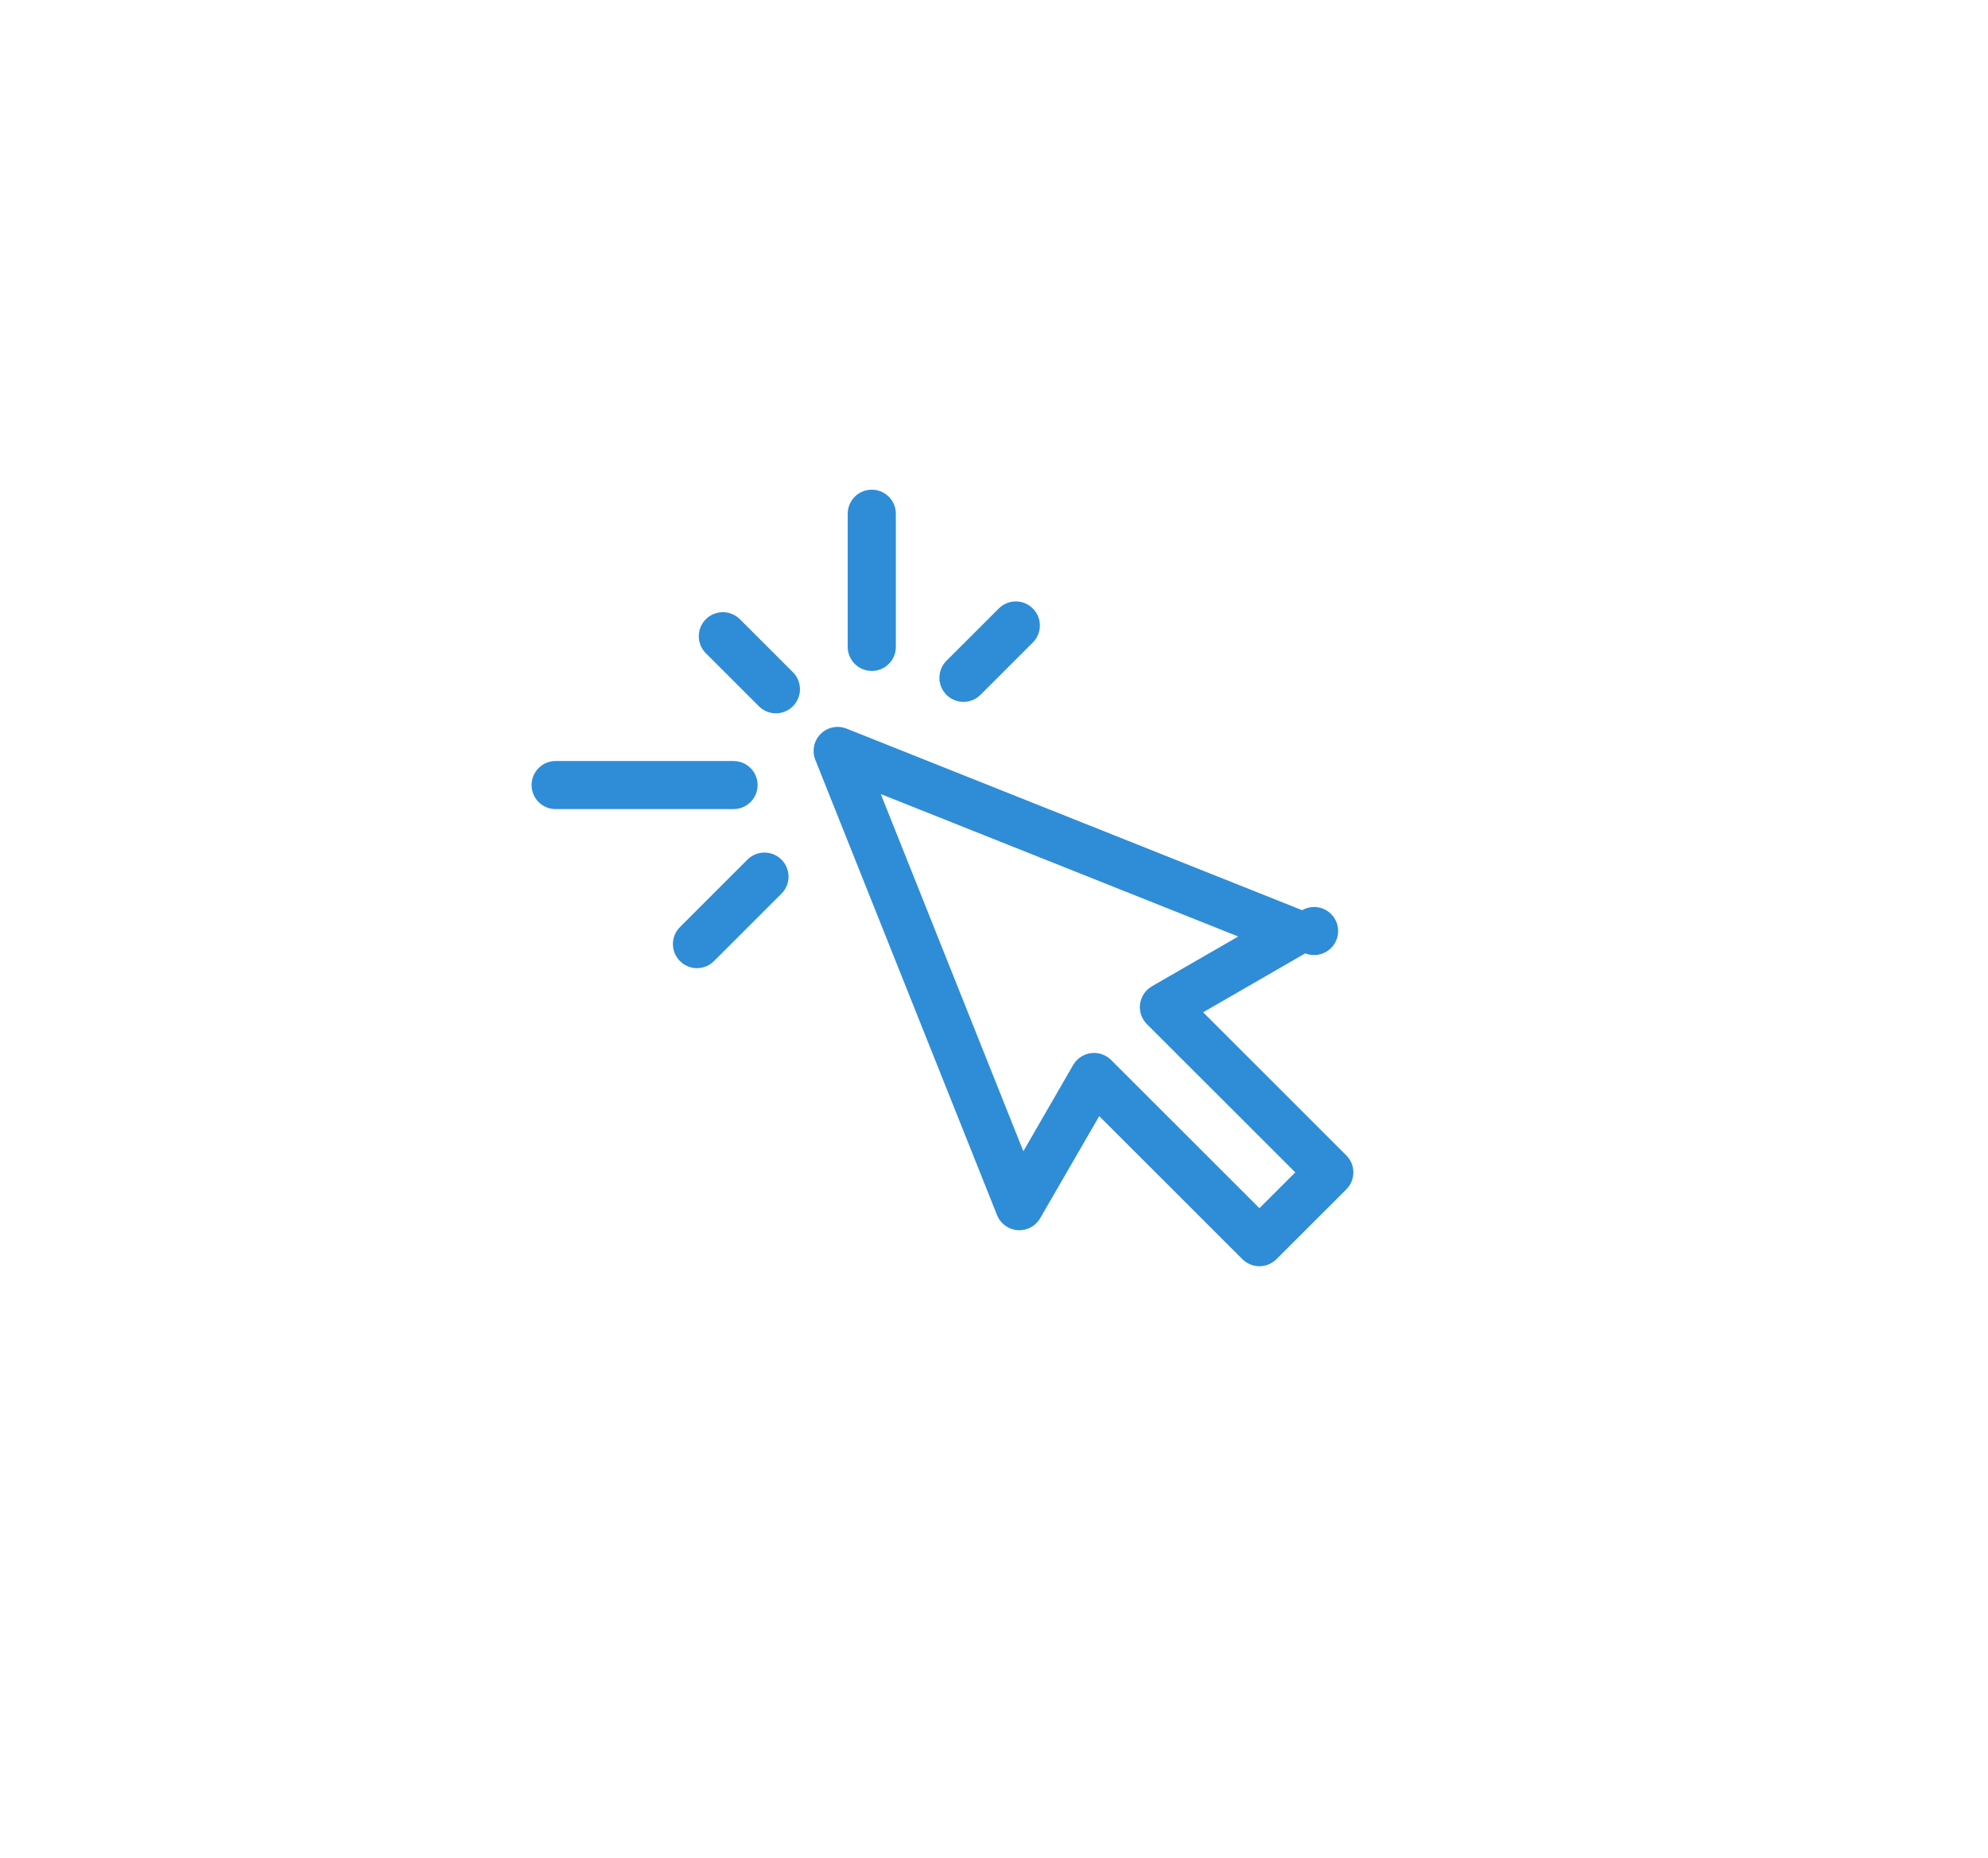
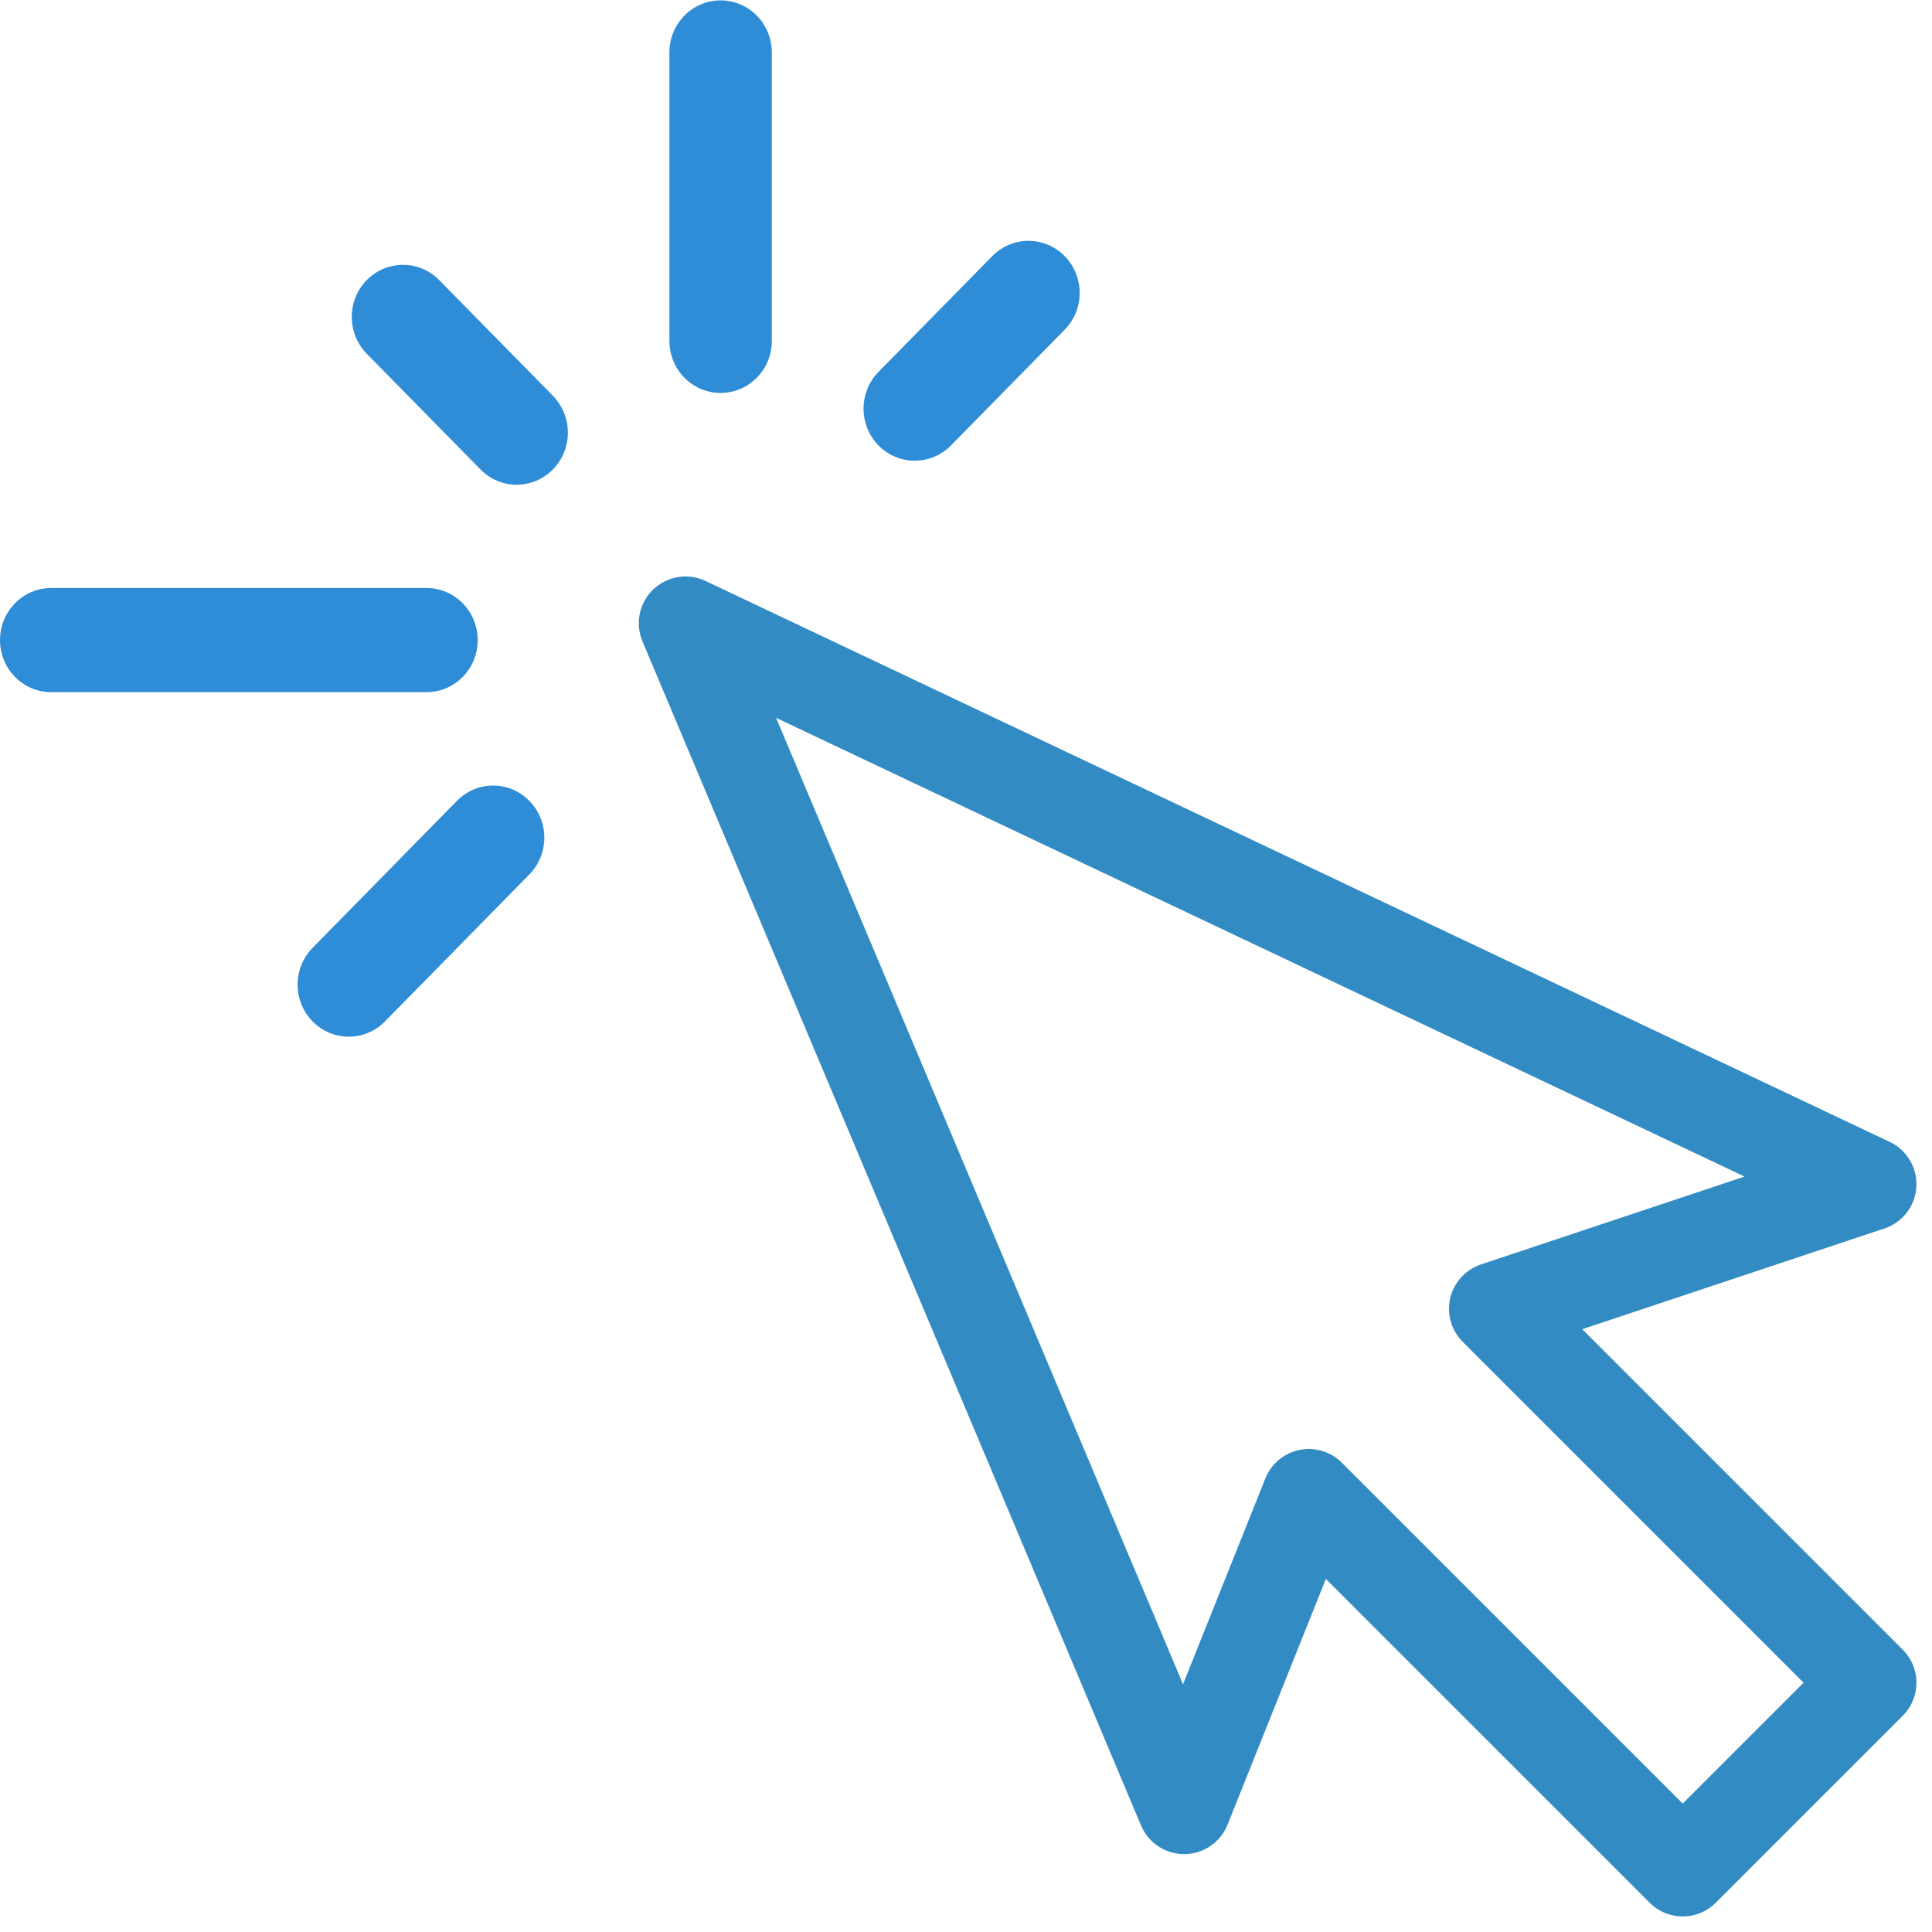
- <svg xmlns="http://www.w3.org/2000/svg" width="46" height="43" viewBox="0 0 46 43">
-   <path d="M31.152 27.526l-1.617 1.616a.557.557 0 0 1-.787 0l-3.313-3.311-1.366 2.362a.556.556 0 0 1-.999-.072l-4.204-10.535a.556.556 0 0 1 .723-.723l10.541 4.202a.556.556 0 1 1 .072.999l-2.363 1.364 3.313 3.312a.554.554 0 0 1 0 .786zm-4.614-3.823a.557.557 0 0 1 .115-.876l1.999-1.153-8.272-3.297 3.299 8.267 1.154-1.998a.558.558 0 0 1 .876-.115l3.433 3.431.829-.829-3.433-3.43zm-3.86-7.613a.557.557 0 0 1-.787-.788l1.237-1.236a.557.557 0 0 1 .787.787l-1.237 1.237zm-2.506-.562a.557.557 0 0 1-.557-.556V11.89a.557.557 0 0 1 1.114 0v3.082a.556.556 0 0 1-.557.556zm-2.218.981a.552.552 0 0 1-.393-.163l-1.238-1.237a.557.557 0 0 1 .788-.787l1.237 1.236a.558.558 0 0 1-.394.951zm-.424 1.66a.556.556 0 0 1-.557.556H12.89a.557.557 0 1 1 0-1.112h4.083c.308 0 .557.249.557.556zm-.226 1.717a.557.557 0 0 1 .788.787l-1.571 1.57a.554.554 0 0 1-.787 0 .555.555 0 0 1 0-.787l1.57-1.57z" fill="#2E8DD6" />
+ <svg xmlns="http://www.w3.org/2000/svg" version="1.1" width="31" height="31" viewBox="0 0 31 31">
+   <g id="cursor">
+     <path id="-Block5_icon1" d="M17.083,5.291 C17.083,5.291 15.258,7.148 15.258,7.148 C15.098,7.311 14.888,7.392 14.677,7.392 C14.467,7.392 14.257,7.311 14.097,7.148 C13.776,6.822 13.776,6.292 14.097,5.966 C14.097,5.966 15.922,4.109 15.922,4.109 C16.242,3.783 16.762,3.783 17.083,4.109 C17.404,4.436 17.404,4.965 17.083,5.291 zM11.562,6.305 C11.109,6.305 10.741,5.931 10.741,5.470 C10.741,5.470 10.741,0.841 10.741,0.841 C10.741,0.380 11.109,0.006 11.562,0.006 C12.016,0.006 12.384,0.380 12.384,0.841 C12.384,0.841 12.384,5.470 12.384,5.470 C12.384,5.931 12.016,6.305 11.562,6.305 zM8.291,7.778 C8.080,7.778 7.871,7.696 7.710,7.533 C7.710,7.533 5.885,5.676 5.885,5.676 C5.564,5.350 5.564,4.821 5.885,4.494 C6.206,4.168 6.726,4.168 7.047,4.494 C7.047,4.494 8.871,6.350 8.871,6.350 C9.192,6.678 9.192,7.206 8.871,7.533 C8.711,7.696 8.501,7.778 8.291,7.778 zM7.665,10.271 C7.665,10.733 7.297,11.106 6.844,11.106 C6.844,11.106 0.821,11.106 0.821,11.106 C0.368,11.106 0.000,10.733 0.000,10.271 C0.000,9.810 0.368,9.435 0.821,9.435 C0.821,9.435 6.844,9.435 6.844,9.435 C7.297,9.435 7.665,9.810 7.665,10.271 zM7.332,12.850 C7.653,12.523 8.173,12.523 8.493,12.850 C8.814,13.176 8.814,13.705 8.493,14.032 C8.493,14.032 6.177,16.389 6.177,16.389 C6.017,16.553 5.806,16.634 5.596,16.634 C5.386,16.634 5.176,16.553 5.016,16.389 C4.695,16.062 4.695,15.534 5.016,15.208 C5.016,15.208 7.332,12.850 7.332,12.850 z" fill="#2E8DD6" />
+     <g id="Shape-80">
+       <path id="Shape-80-stroke" d="M27.000,30.000 L21.000,24.000 L19.000,29.000 L11.000,10.000 L30.000,19.000 L24.000,21.000 L30.000,27.000 L27.000,30.000 z" fill="none" stroke="#338BC3" stroke-width="1.5" stroke-linecap="round" stroke-linejoin="round" />
+     </g>
+   </g>
</svg>
